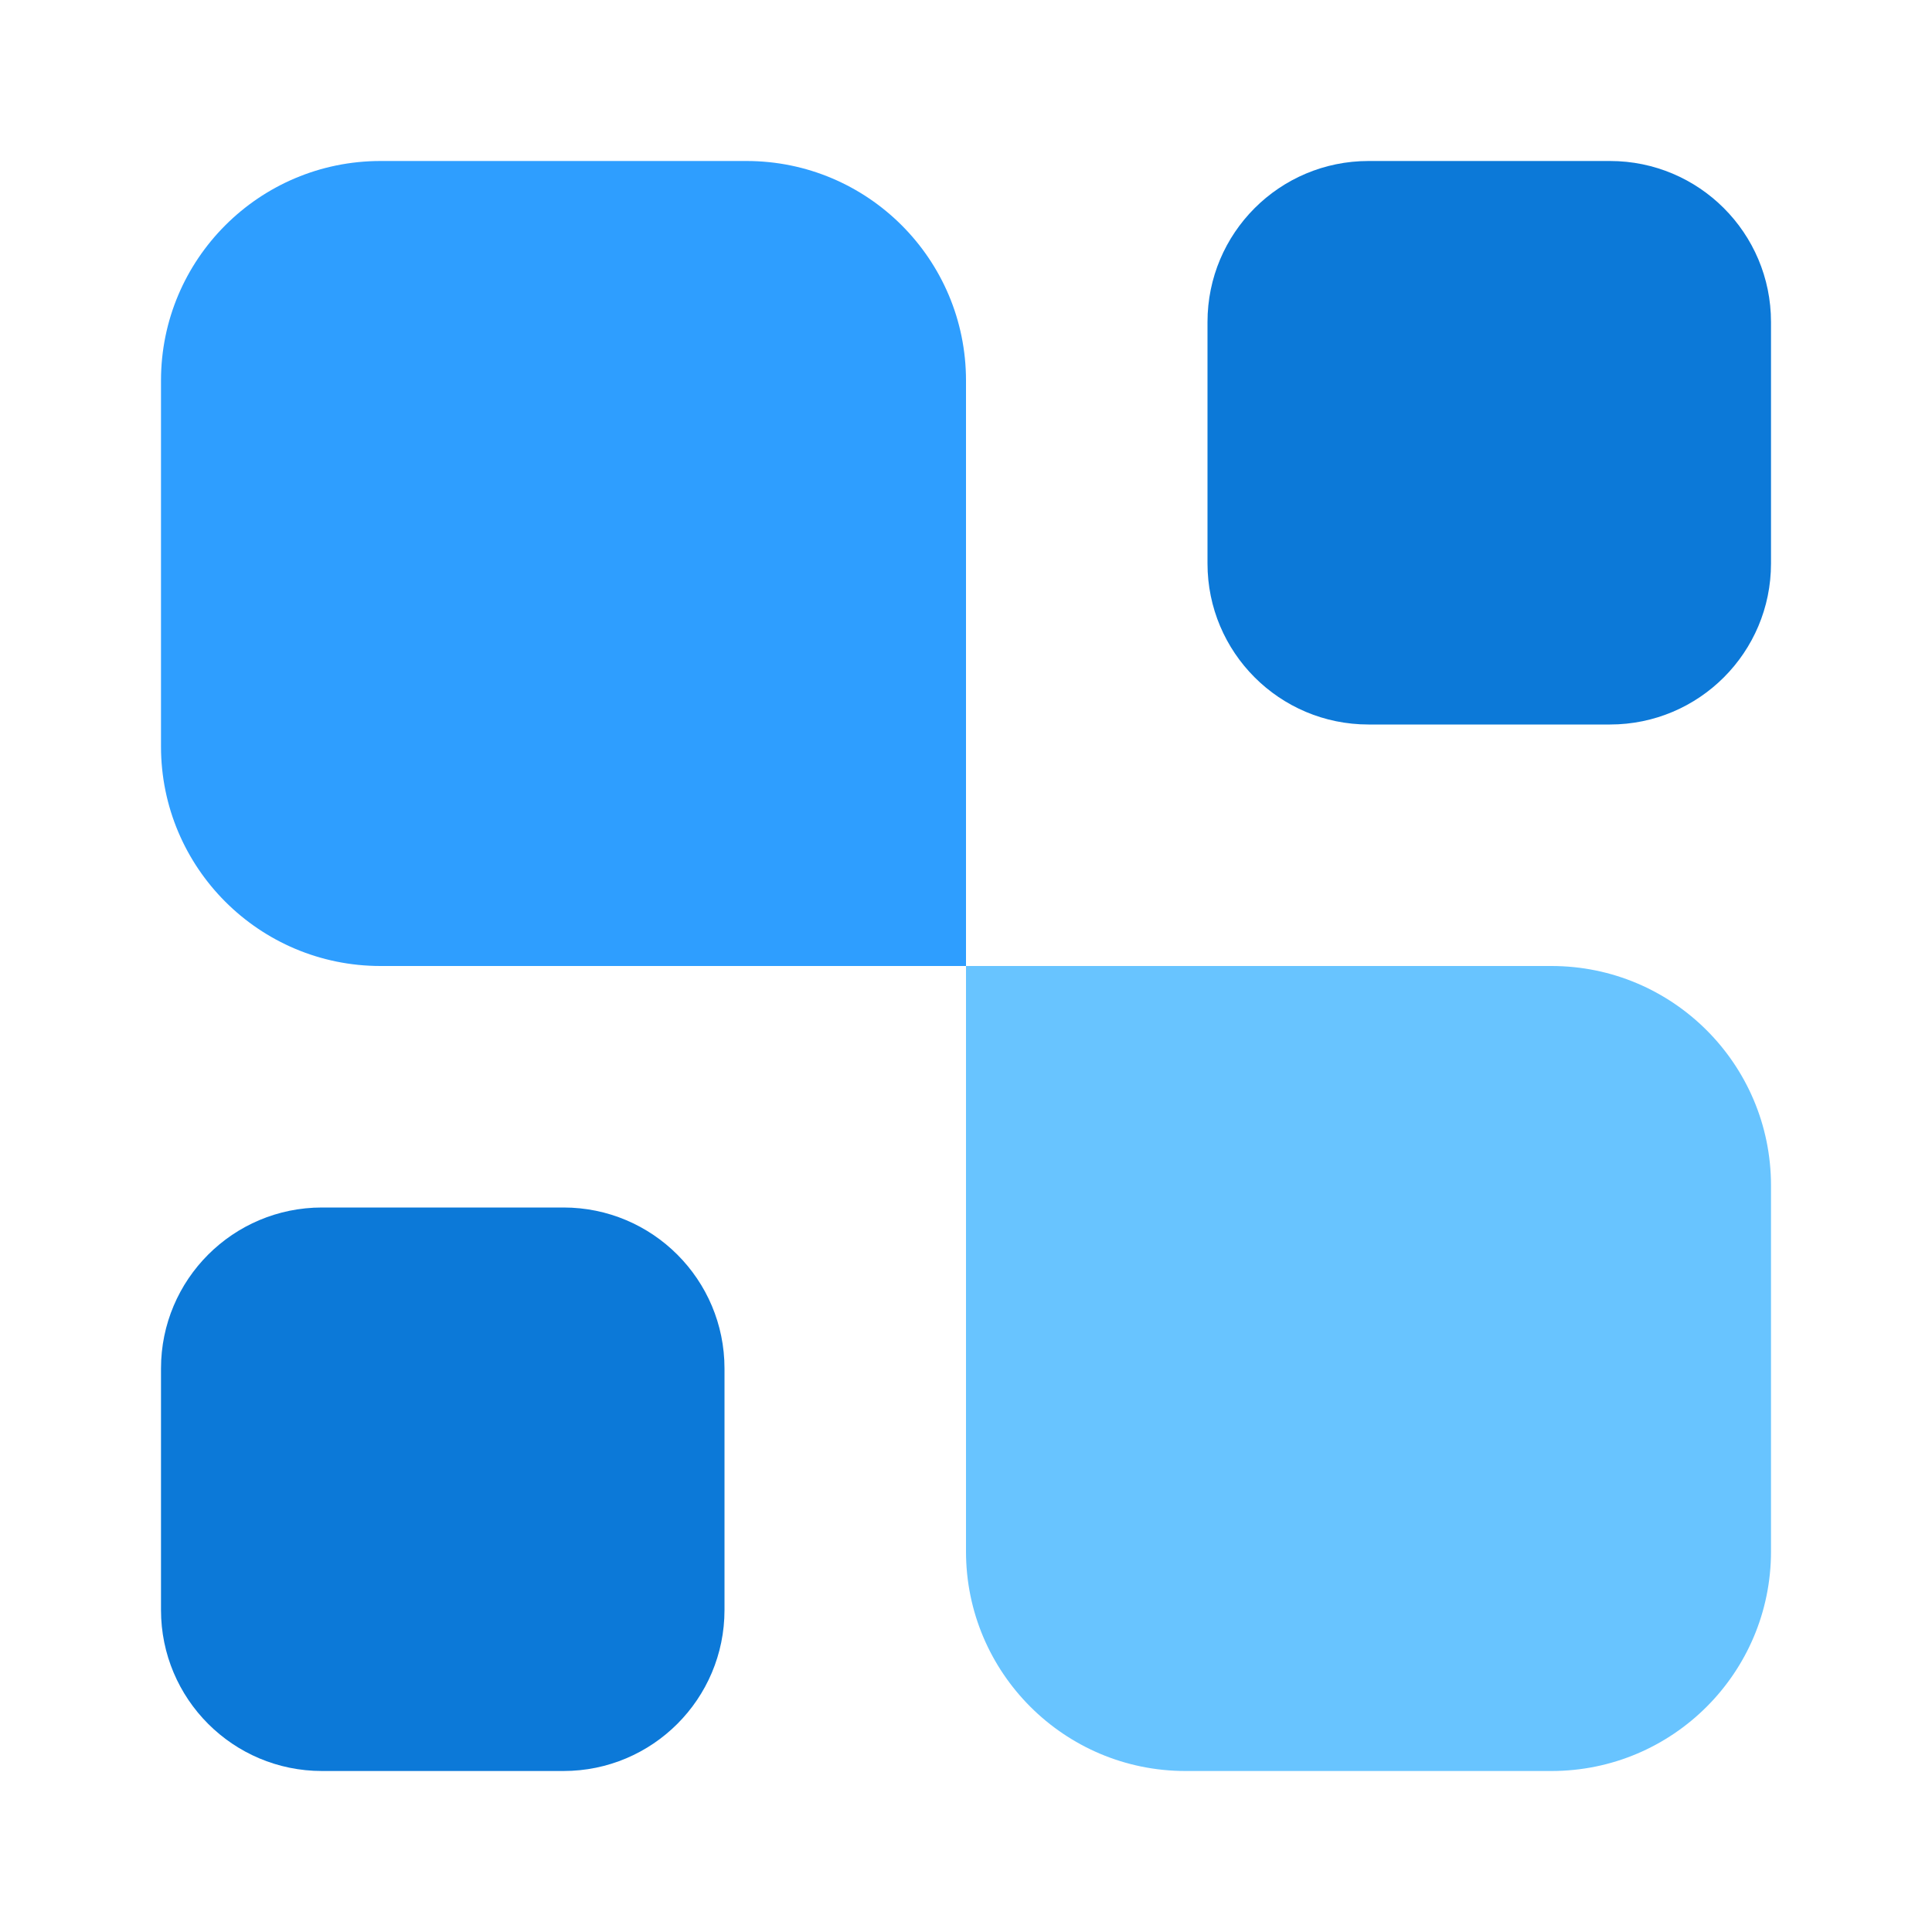
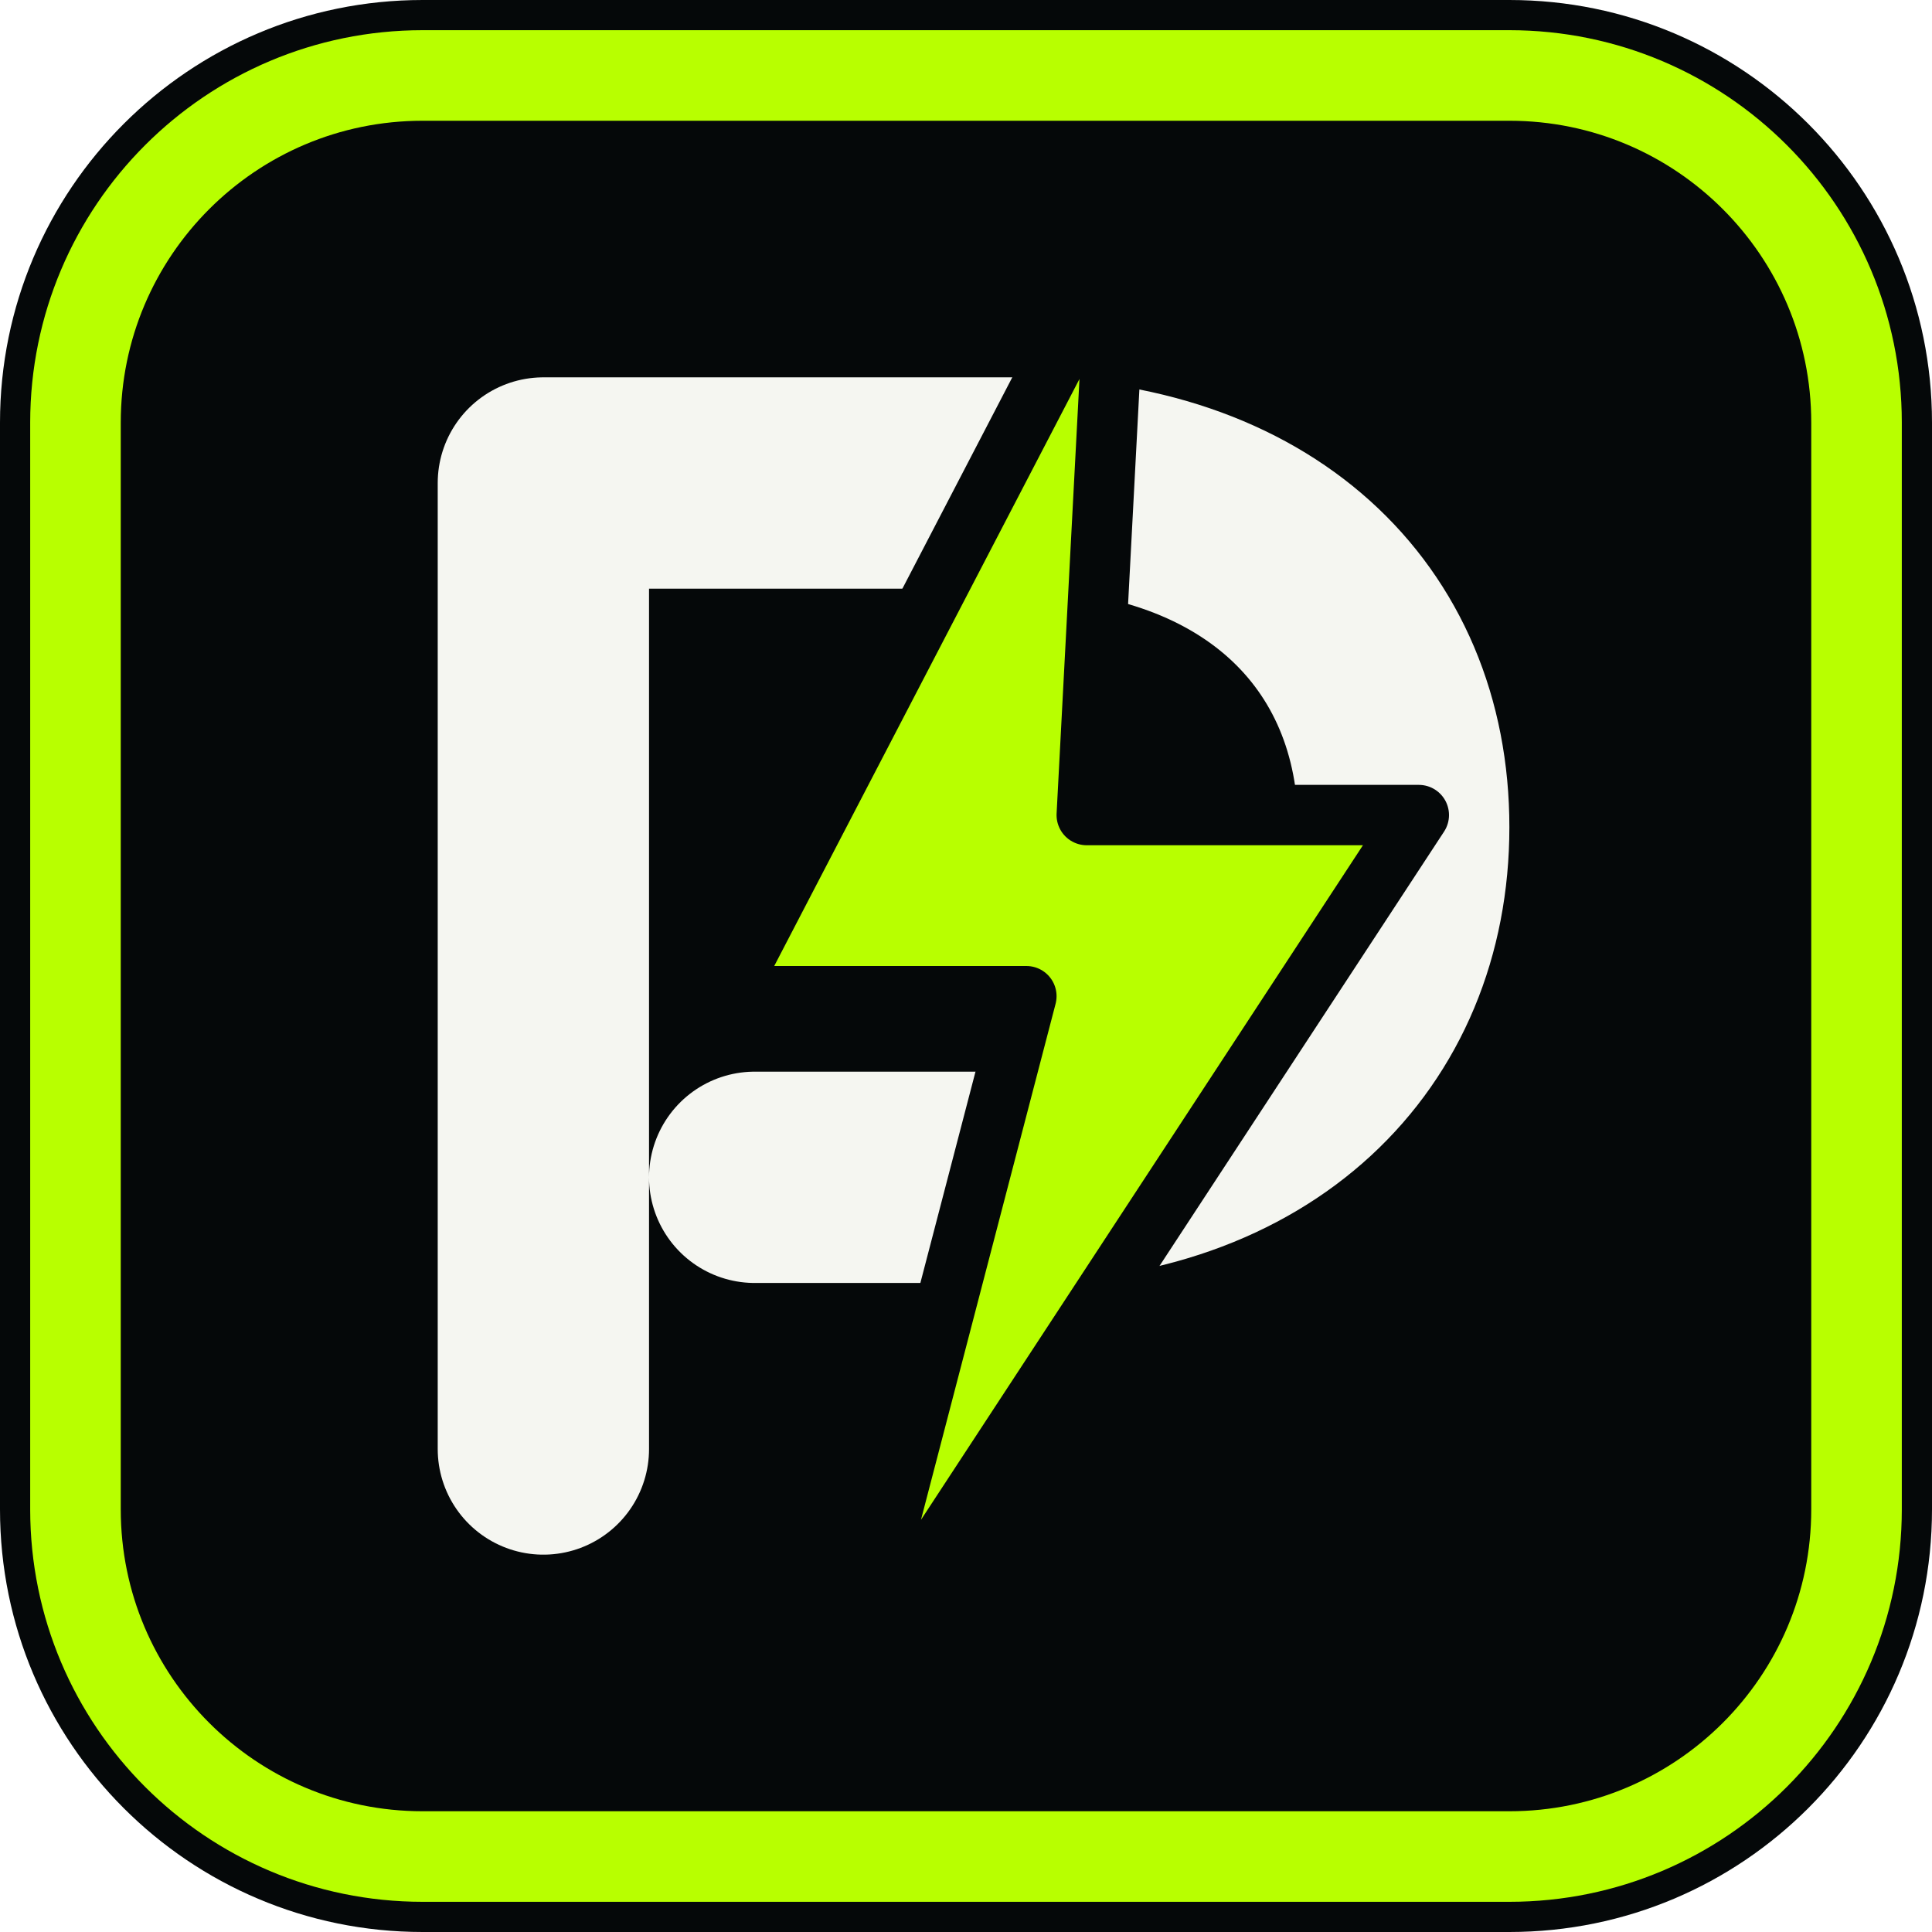
- <svg xmlns="http://www.w3.org/2000/svg" width="24" height="24" viewBox="0 0 24 24" fill="none">
-   <path d="M22 19.273C22 20.779 20.779 22 19.273 22H14.727C13.221 22 12 20.779 12 19.273V12H19.273C20.779 12 22 13.221 22 14.727V19.273Z" fill="#68C4FF" />
-   <path d="M20 2C21.105 2 22 2.895 22 4V7C22 8.105 21.105 9 20 9H17C15.895 9 15 8.105 15 7V4C15 2.895 15.895 2 17 2H20Z" fill="#0C79D8" />
-   <path d="M7 15C8.105 15 9 15.895 9 17V20C9 21.105 8.105 22 7 22H4C2.895 22 2 21.105 2 20V17C2 15.895 2.895 15 4 15H7Z" fill="#0C79D8" />
-   <path d="M12 12H4.727C3.221 12 2 10.779 2 9.273V4.727C2 3.221 3.221 2 4.727 2H9.273C10.779 2 12 3.221 12 4.727V12Z" fill="#2E9EFF" />
+ <svg xmlns="http://www.w3.org/2000/svg" viewBox="0 0 64 64">
+   <rect width="64" height="64" rx="14" fill="#050809" />
+   <rect x="2.5" y="2.5" width="59" height="59" rx="11.5" fill="none" stroke="#b8ff00" stroke-width="3" />
+   <path d="M18 48V16h15.5c8.1 0 13 4.7 13 11.4S41.6 39 33.5 39H25" fill="none" stroke="#f5f6f1" stroke-linecap="round" stroke-linejoin="round" stroke-width="7" />
+   <path d="M37 8 24 33h10l-6 23 19-29H36z" fill="#b8ff00" stroke="#050809" stroke-linejoin="round" stroke-width="2" />
</svg>
